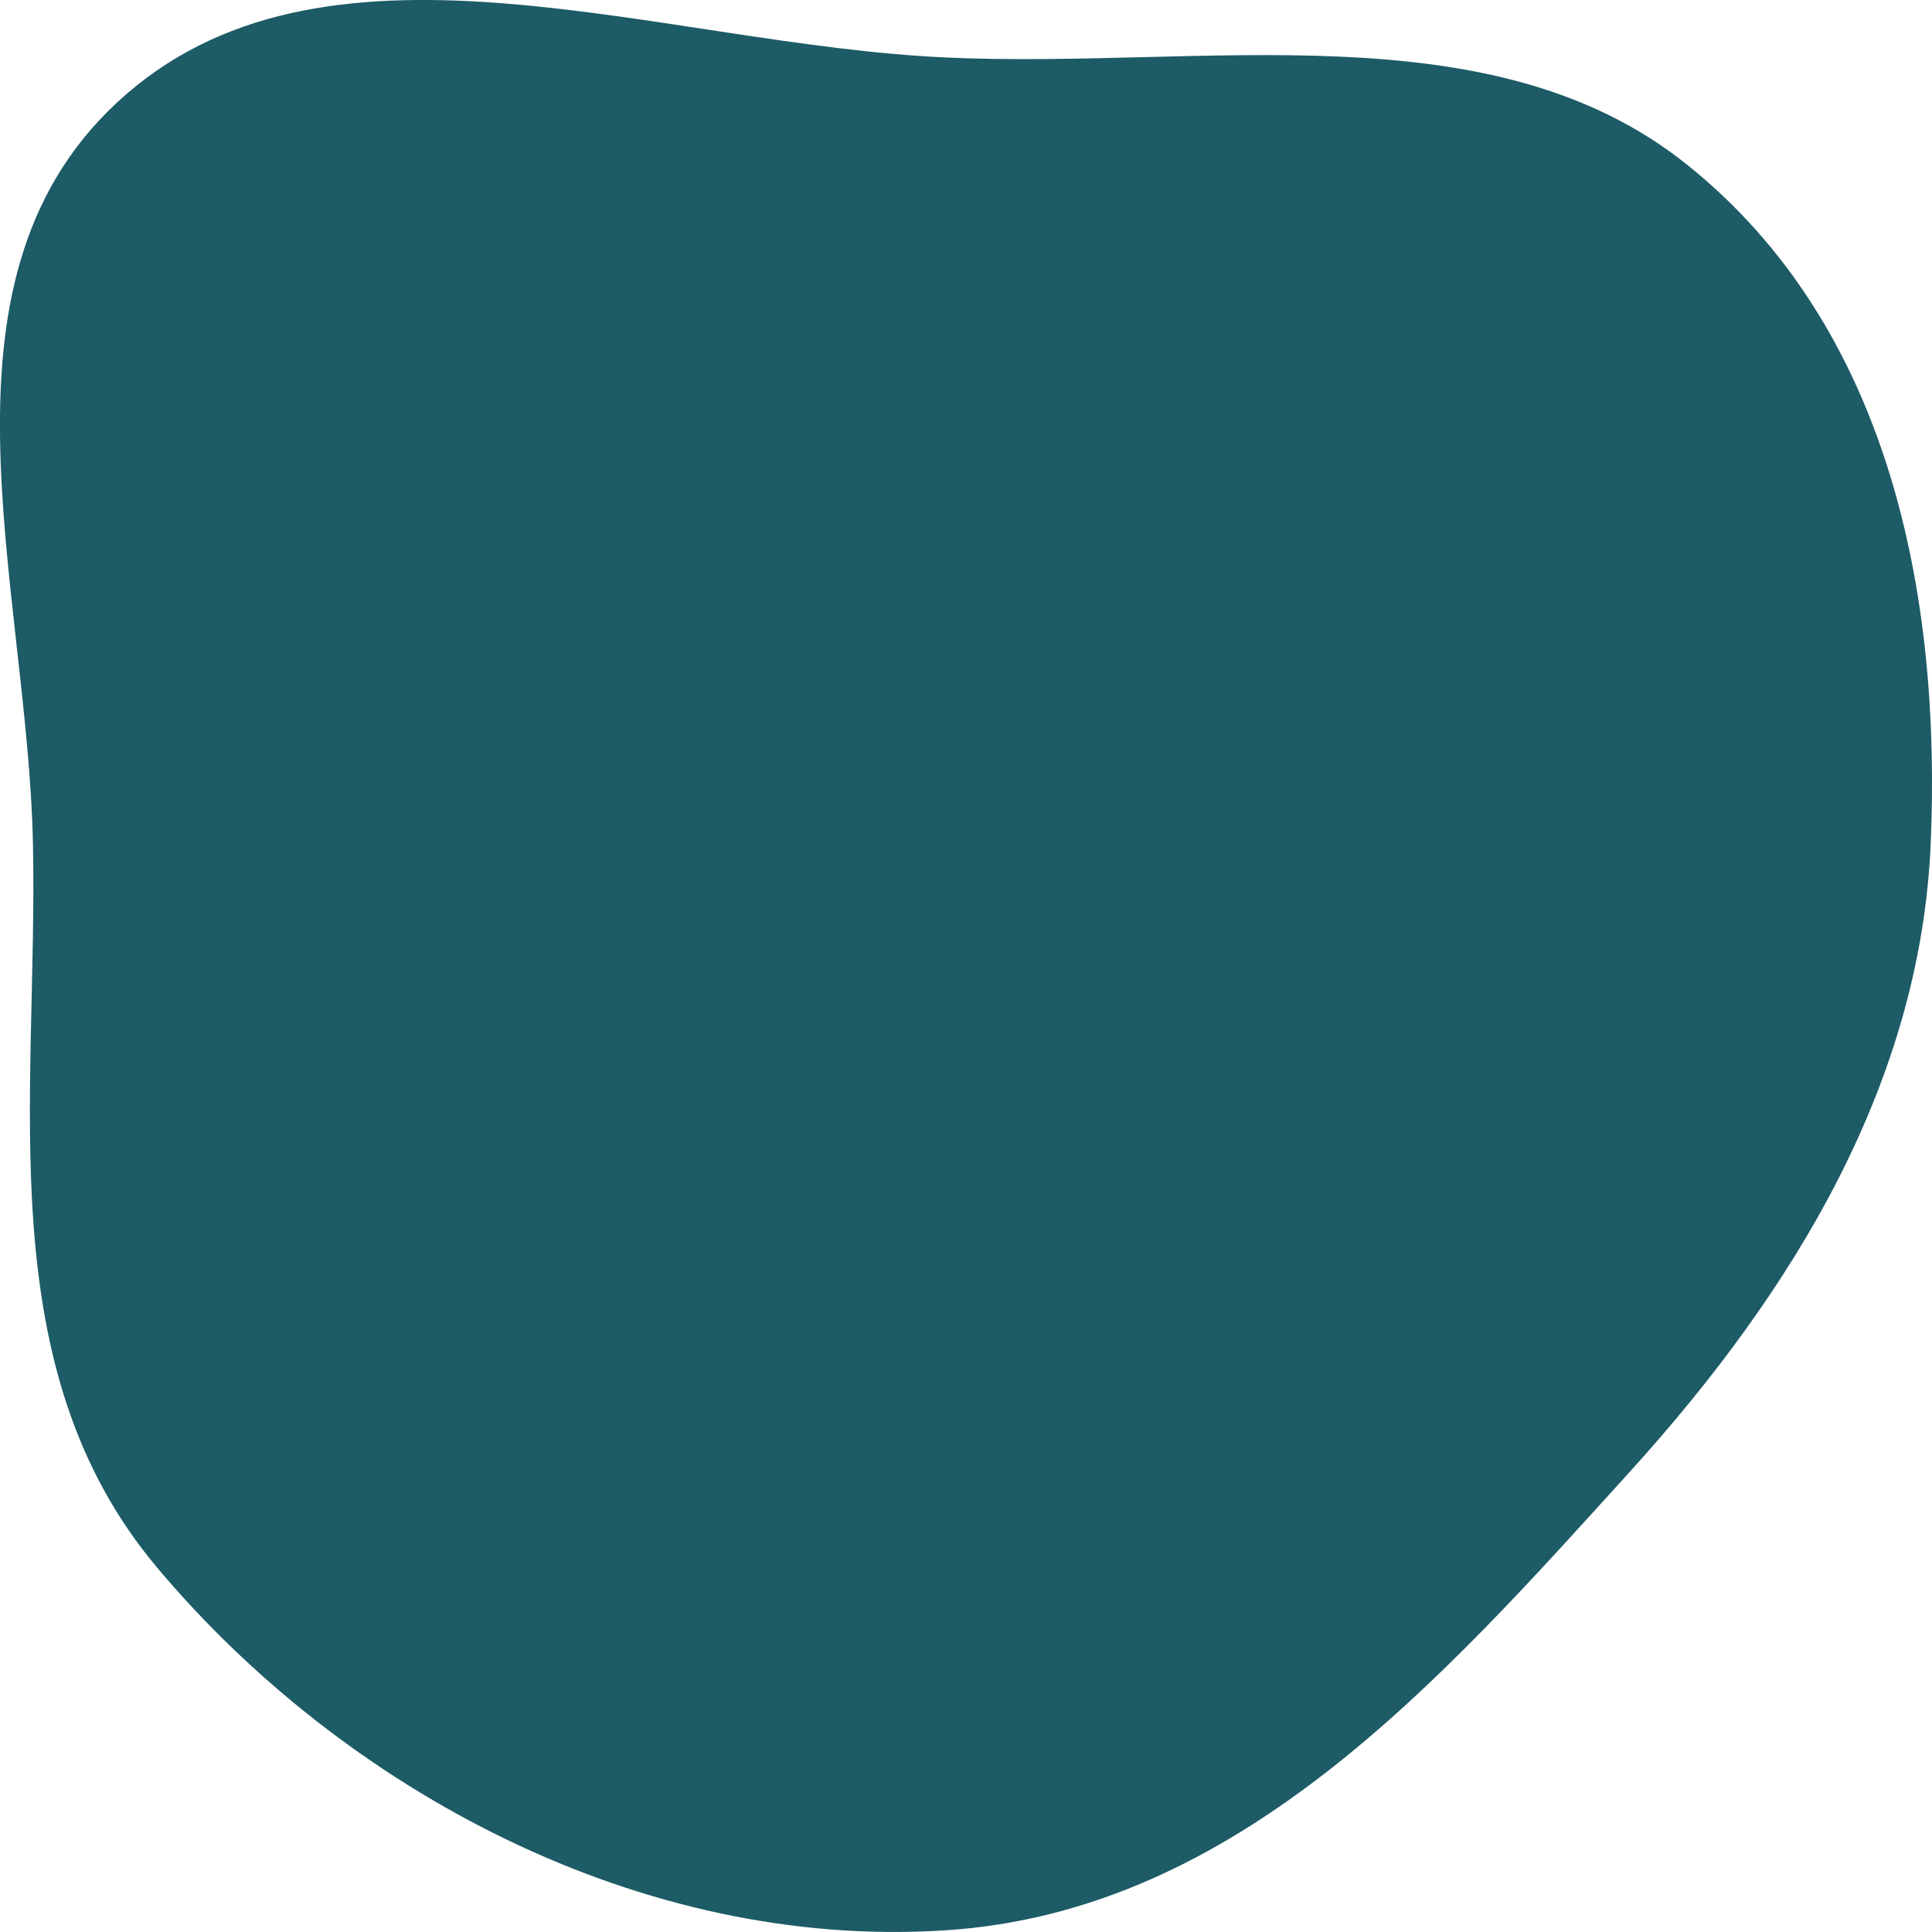
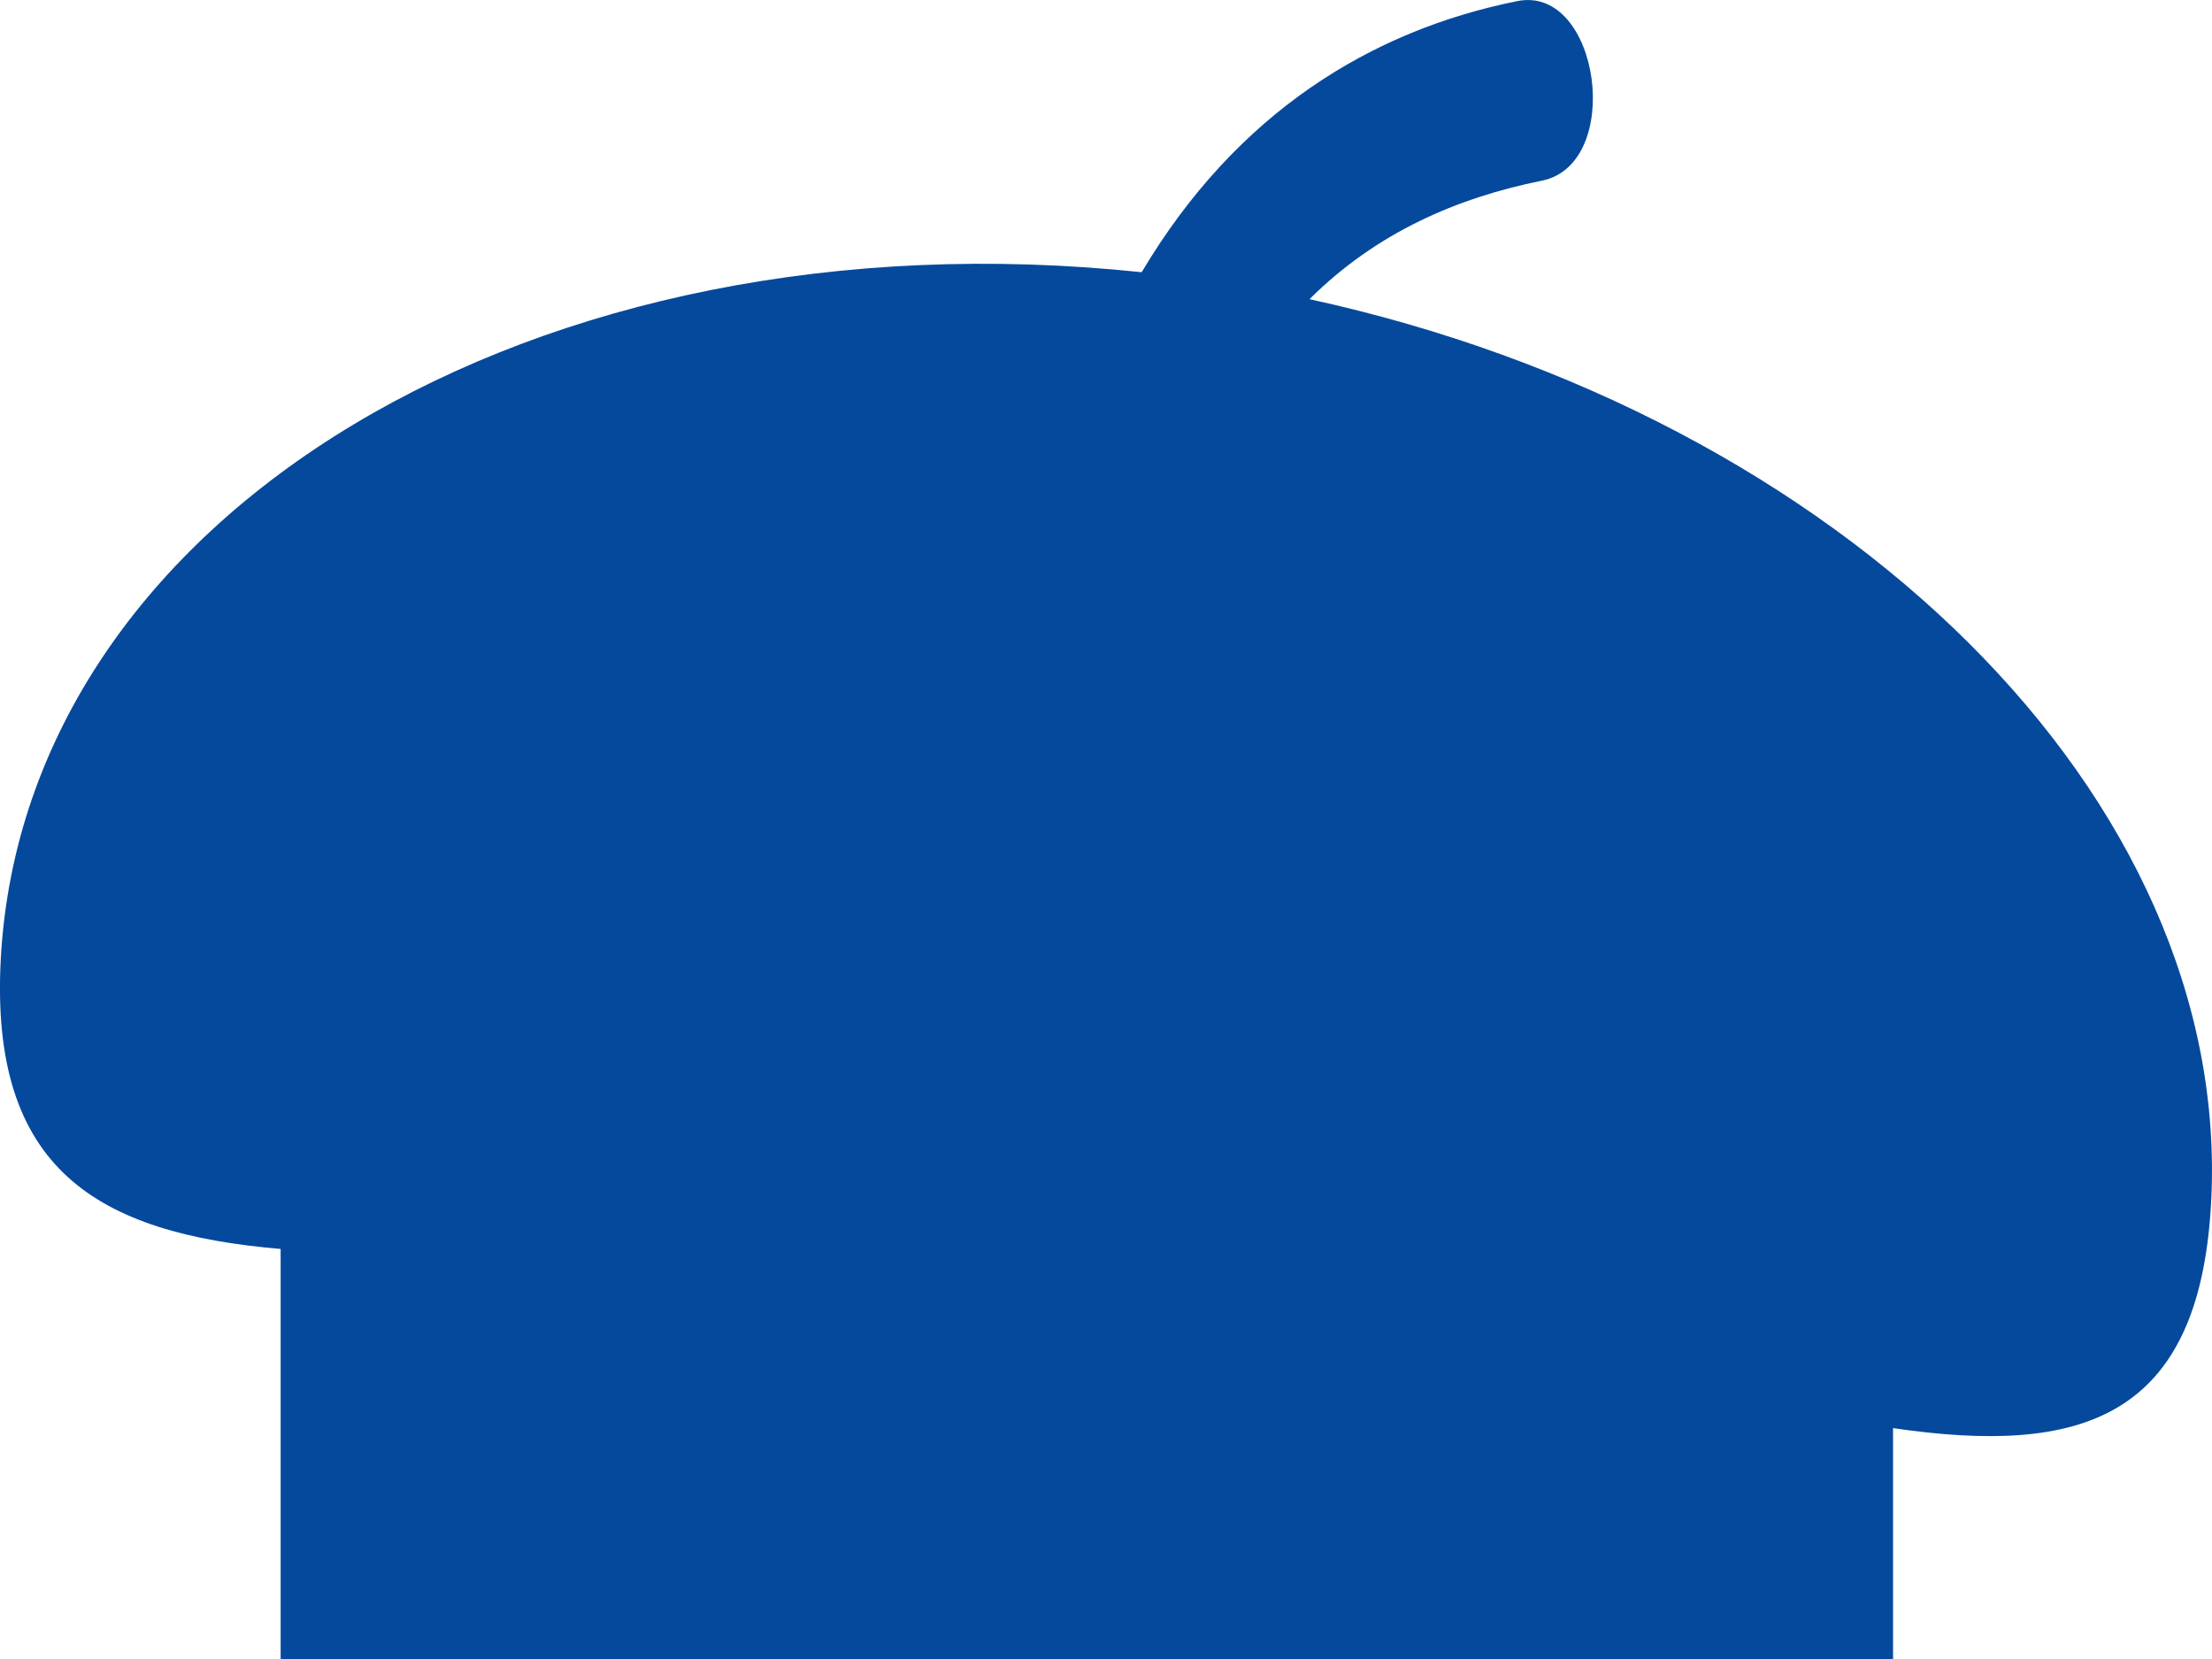
- <svg xmlns="http://www.w3.org/2000/svg" width="16" height="16" viewBox="0 0 16 16" fill="none">
-   <path fill-rule="evenodd" clip-rule="evenodd" d="M7.831 0.476C9.981 0.574 12.345 0.064 13.968 1.361C15.657 2.71 16.078 4.939 15.989 6.992C15.903 8.958 14.869 10.677 13.497 12.189C11.942 13.904 10.256 15.829 7.831 15.986C5.306 16.151 2.846 14.822 1.301 12.982C-0.098 11.318 0.316 9.093 0.273 6.992C0.229 4.823 -0.67 2.259 1.053 0.774C2.767 -0.704 5.483 0.369 7.831 0.476Z" fill="#1D5B66" />
+ <svg xmlns="http://www.w3.org/2000/svg" width="16" height="12" viewBox="0 0 16 12" fill="none">
+   <path d="M9.472 2.164C9.958 1.68 10.543 1.43 11.152 1.307C11.751 1.187 11.572 -0.112 10.975 0.008C9.919 0.22 8.945 0.814 8.258 1.969C3.873 1.507 0.186 3.718 0.006 6.929C-0.079 8.462 0.708 8.921 2.03 9.034V12H13.693V10.33C15.05 10.529 15.906 10.268 15.993 8.709C16.158 5.767 13.319 3.002 9.472 2.164Z" fill="#05499D" />
</svg>
